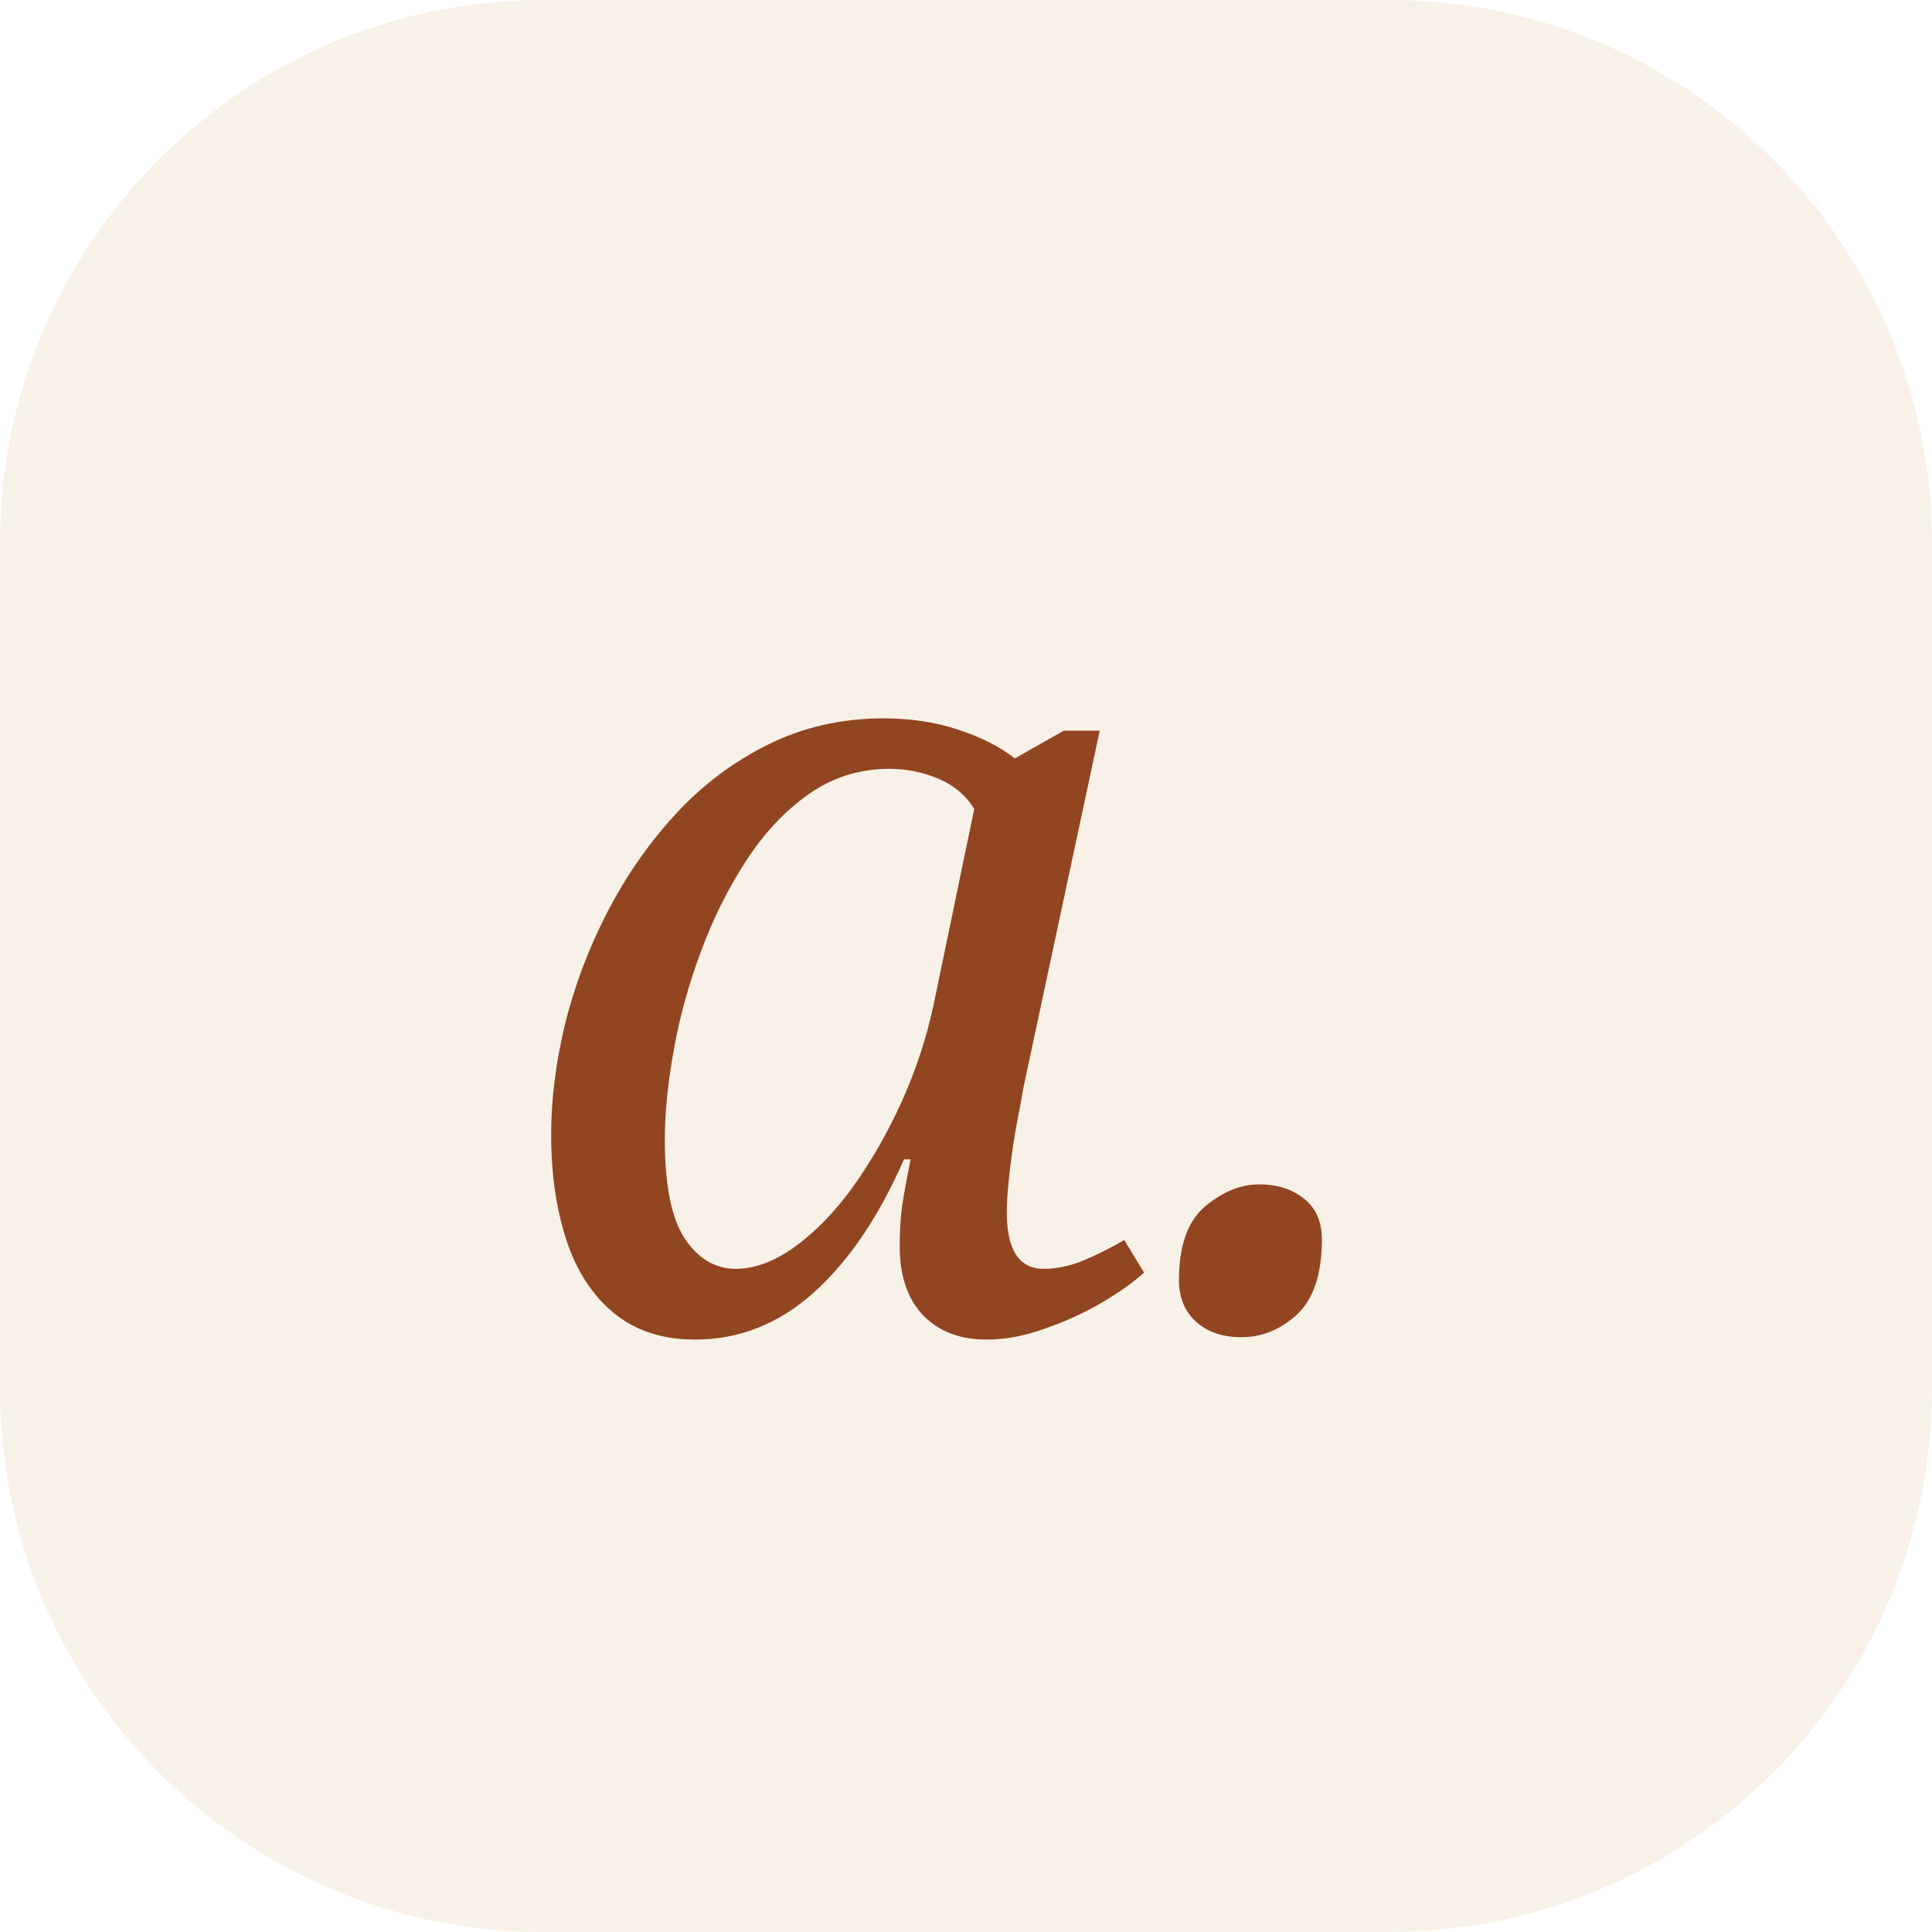
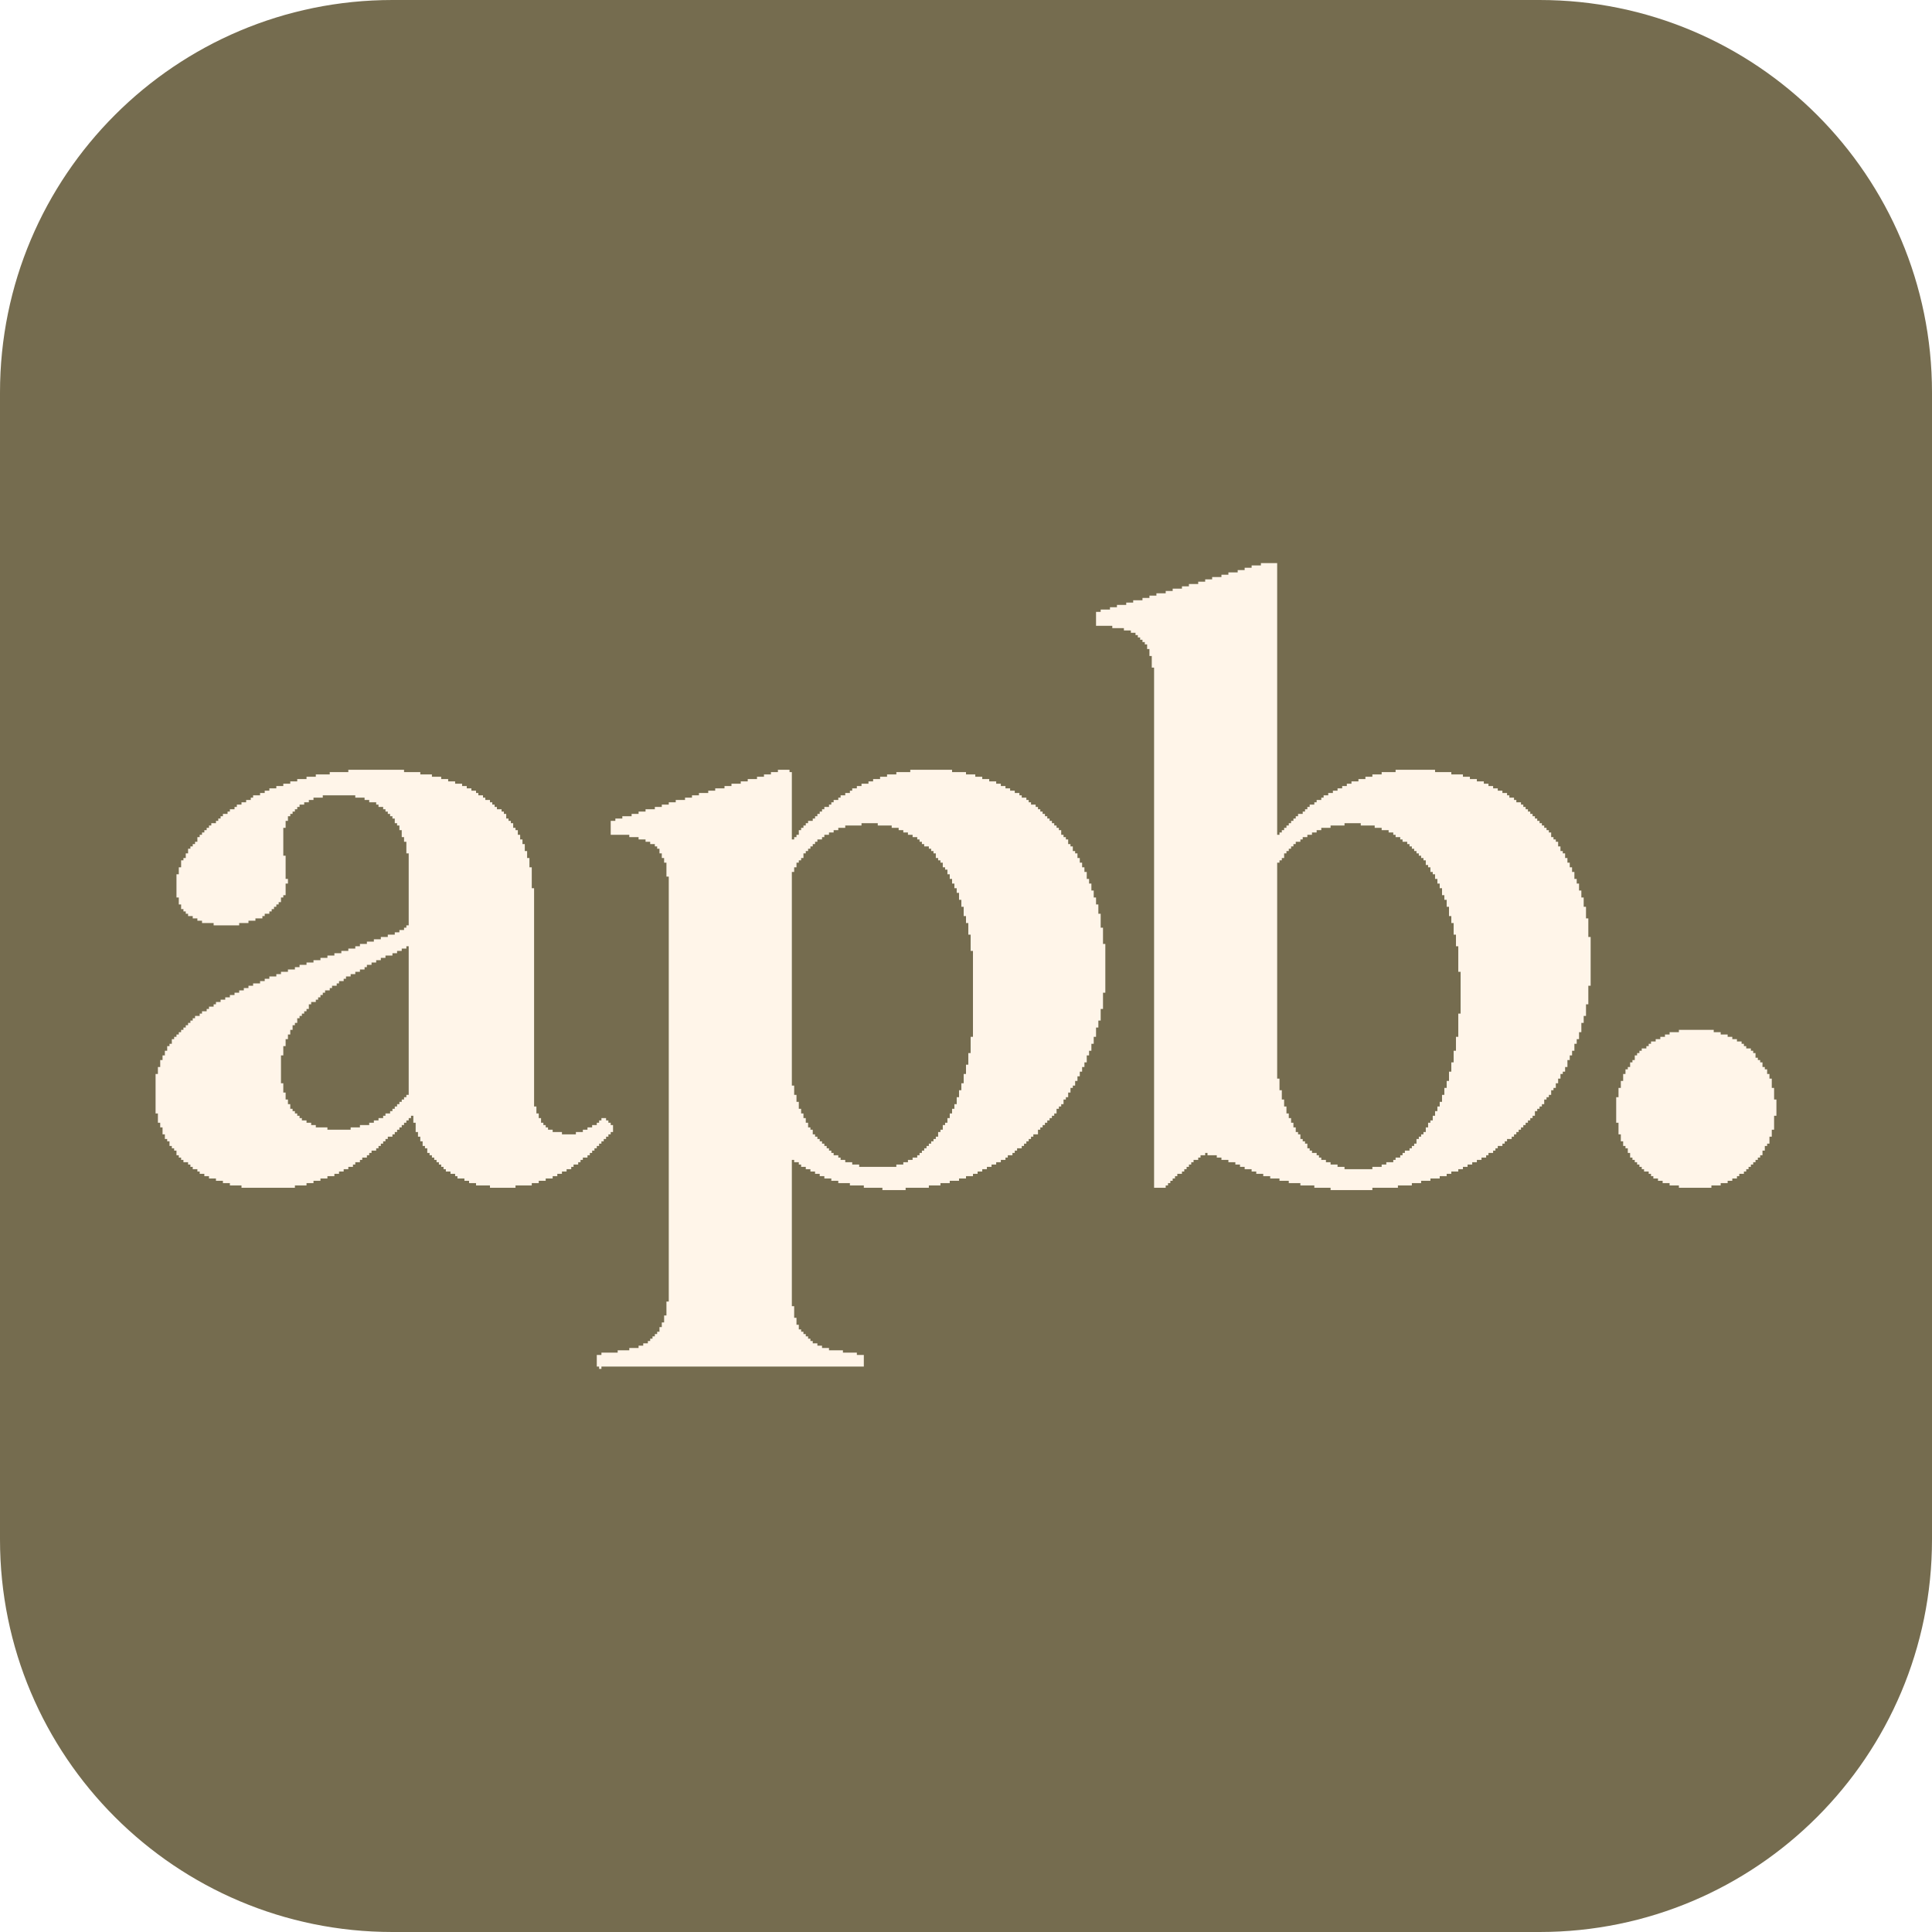
- <svg xmlns="http://www.w3.org/2000/svg" viewBox="0 0 64 64">
-   <rect width="64" height="64" rx="18" fill="#F8F1E7" />
-   <text x="32" y="44" text-anchor="middle" font-family="Georgia,serif" font-size="37" font-style="italic" fill="#914520">a.</text>
+ <svg xmlns="http://www.w3.org/2000/svg" width="128" height="128" viewBox="0 0 128 128">
+   <rect width="128" height="128" rx="26" fill="#756C4F" />
+   <g transform="translate(10 37) scale(0.1538462)">
+     <path fill="#FFF5E9" fill-rule="evenodd" d="M478 2L485 2L485 119L486 119L486 118L487 118L487 117L488 117L488 116L489 116L489 115L490 115L490 114L491 114L491 113L492 113L492 112L493 112L493 111L494 111L494 110L496 110L496 109L497 109L497 108L498 108L498 107L499 107L499 106L501 106L501 105L502 105L502 104L504 104L504 103L505 103L505 102L507 102L507 101L509 101L509 100L511 100L511 99L513 99L513 98L515 98L515 97L517 97L517 96L520 96L520 95L523 95L523 94L526 94L526 93L530 93L530 92L536 92L536 91L553 91L553 92L560 92L560 93L565 93L565 94L568 94L568 95L571 95L571 96L574 96L574 97L576 97L576 98L578 98L578 99L580 99L580 100L582 100L582 101L584 101L584 102L585 102L585 103L587 103L587 104L588 104L588 105L590 105L590 106L591 106L591 107L592 107L592 108L593 108L593 109L594 109L594 110L595 110L595 111L596 111L596 112L597 112L597 113L598 113L598 114L599 114L599 115L600 115L600 116L601 116L601 117L602 117L602 118L603 118L603 120L604 120L604 121L605 121L605 122L606 122L606 124L607 124L607 126L608 126L608 127L609 127L609 129L610 129L610 131L611 131L611 133L612 133L612 135L613 135L613 138L614 138L614 140L615 140L615 143L616 143L616 146L617 146L617 150L618 150L618 155L619 155L619 163L620 163L620 184L619 184L619 192L618 192L618 197L617 197L617 200L616 200L616 204L615 204L615 207L614 207L614 209L613 209L613 212L612 212L612 214L611 214L611 216L610 216L610 219L609 219L609 221L608 221L608 222L607 222L607 224L606 224L606 226L605 226L605 228L604 228L604 229L603 229L603 231L602 231L602 232L601 232L601 233L600 233L600 235L599 235L599 236L598 236L598 237L597 237L597 238L596 238L596 240L595 240L595 241L594 241L594 242L593 242L593 243L592 243L592 244L591 244L591 245L590 245L590 246L589 246L589 247L588 247L588 248L587 248L587 249L586 249L586 250L584 250L584 251L583 251L583 252L582 252L582 253L580 253L580 254L579 254L579 255L578 255L578 256L576 256L576 257L575 257L575 258L573 258L573 259L571 259L571 260L569 260L569 261L567 261L567 262L565 262L565 263L563 263L563 264L560 264L560 265L558 265L558 266L555 266L555 267L551 267L551 268L547 268L547 269L543 269L543 270L537 270L537 271L526 271L526 272L508 272L508 271L501 271L501 270L495 270L495 269L490 269L490 268L486 268L486 267L482 267L482 266L479 266L479 265L476 265L476 264L474 264L474 263L471 263L471 262L469 262L469 261L467 261L467 260L464 260L464 259L461 259L461 258L459 258L459 257L455 257L455 256L454 256L454 257L452 257L452 258L451 258L451 259L449 259L449 260L448 260L448 261L447 261L447 262L446 262L446 263L445 263L445 264L444 264L444 265L442 265L442 266L441 266L441 267L440 267L440 268L439 268L439 269L438 269L438 270L437 270L437 271L432 271L432 47L431 47L431 42L430 42L430 39L429 39L429 37L428 37L428 36L427 36L427 35L426 35L426 34L425 34L425 33L424 33L424 32L422 32L422 31L419 31L419 30L414 30L414 29L407 29L407 23L409 23L409 22L413 22L413 21L416 21L416 20L420 20L420 19L423 19L423 18L427 18L427 17L430 17L430 16L433 16L433 15L437 15L437 14L440 14L440 13L444 13L444 12L447 12L447 11L451 11L451 10L454 10L454 9L457 9L457 8L461 8L461 7L464 7L464 6L468 6L468 5L471 5L471 4L474 4L474 3L478 3ZM85 91L109 91L109 92L116 92L116 93L121 93L121 94L125 94L125 95L128 95L128 96L131 96L131 97L134 97L134 98L136 98L136 99L138 99L138 100L140 100L140 101L141 101L141 102L143 102L143 103L144 103L144 104L146 104L146 105L147 105L147 106L148 106L148 107L149 107L149 108L151 108L151 109L152 109L152 110L153 110L153 112L154 112L154 113L155 113L155 114L156 114L156 116L157 116L157 117L158 117L158 119L159 119L159 121L160 121L160 123L161 123L161 126L162 126L162 129L163 129L163 133L164 133L164 142L165 142L165 236L166 236L166 239L167 239L167 241L168 241L168 243L169 243L169 244L170 244L170 245L171 245L171 246L173 246L173 247L177 247L177 248L183 248L183 247L186 247L186 246L188 246L188 245L190 245L190 244L192 244L192 243L193 243L193 242L194 242L194 241L196 241L196 242L197 242L197 243L198 243L198 244L199 244L199 247L198 247L198 248L197 248L197 249L196 249L196 250L195 250L195 251L194 251L194 252L193 252L193 253L192 253L192 254L191 254L191 255L190 255L190 256L189 256L189 257L188 257L188 258L186 258L186 259L185 259L185 260L184 260L184 261L182 261L182 262L181 262L181 263L179 263L179 264L177 264L177 265L175 265L175 266L173 266L173 267L170 267L170 268L167 268L167 269L164 269L164 270L157 270L157 271L146 271L146 270L140 270L140 269L137 269L137 268L135 268L135 267L132 267L132 266L131 266L131 265L129 265L129 264L127 264L127 263L126 263L126 262L125 262L125 261L124 261L124 260L123 260L123 259L122 259L122 258L121 258L121 257L120 257L120 256L119 256L119 254L118 254L118 253L117 253L117 251L116 251L116 249L115 249L115 247L114 247L114 243L113 243L113 240L112 240L112 241L111 241L111 242L110 242L110 243L109 243L109 244L108 244L108 245L107 245L107 246L106 246L106 247L105 247L105 248L104 248L104 249L102 249L102 250L101 250L101 251L100 251L100 252L99 252L99 253L98 253L98 254L97 254L97 255L95 255L95 256L94 256L94 257L93 257L93 258L91 258L91 259L90 259L90 260L88 260L88 261L87 261L87 262L85 262L85 263L83 263L83 264L81 264L81 265L79 265L79 266L76 266L76 267L73 267L73 268L70 268L70 269L67 269L67 270L62 270L62 271L39 271L39 270L34 270L34 269L31 269L31 268L28 268L28 267L25 267L25 266L23 266L23 265L21 265L21 264L20 264L20 263L18 263L18 262L17 262L17 261L16 261L16 260L14 260L14 259L13 259L13 258L12 258L12 257L11 257L11 255L10 255L10 254L9 254L9 253L8 253L8 251L7 251L7 250L6 250L6 248L5 248L5 245L4 245L4 243L3 243L3 239L2 239L2 222L3 222L3 219L4 219L4 216L5 216L5 214L6 214L6 212L7 212L7 210L8 210L8 209L9 209L9 207L10 207L10 206L11 206L11 205L12 205L12 204L13 204L13 203L14 203L14 202L15 202L15 201L16 201L16 200L17 200L17 199L18 199L18 198L19 198L19 197L21 197L21 196L22 196L22 195L24 195L24 194L25 194L25 193L27 193L27 192L28 192L28 191L30 191L30 190L32 190L32 189L34 189L34 188L36 188L36 187L38 187L38 186L40 186L40 185L42 185L42 184L44 184L44 183L47 183L47 182L49 182L49 181L51 181L51 180L54 180L54 179L56 179L56 178L59 178L59 177L62 177L62 176L64 176L64 175L67 175L67 174L70 174L70 173L73 173L73 172L76 172L76 171L79 171L79 170L82 170L82 169L85 169L85 168L88 168L88 167L90 167L90 166L93 166L93 165L96 165L96 164L99 164L99 163L102 163L102 162L105 162L105 161L107 161L107 160L109 160L109 159L110 159L110 158L111 158L111 127L110 127L110 122L109 122L109 120L108 120L108 117L107 117L107 115L106 115L106 114L105 114L105 112L104 112L104 111L103 111L103 110L102 110L102 109L101 109L101 108L100 108L100 107L98 107L98 106L97 106L97 105L94 105L94 104L92 104L92 103L88 103L88 102L74 102L74 103L70 103L70 104L68 104L68 105L66 105L66 106L64 106L64 107L63 107L63 108L62 108L62 109L61 109L61 110L60 110L60 111L59 111L59 113L58 113L58 116L57 116L57 128L58 128L58 138L59 138L59 140L58 140L58 145L57 145L57 146L56 146L56 148L55 148L55 149L54 149L54 150L53 150L53 151L52 151L52 152L51 152L51 153L49 153L49 154L48 154L48 155L45 155L45 156L42 156L42 157L38 157L38 158L27 158L27 157L22 157L22 156L20 156L20 155L18 155L18 154L16 154L16 153L15 153L15 152L14 152L14 151L13 151L13 149L12 149L12 146L11 146L11 136L12 136L12 133L13 133L13 130L14 130L14 129L15 129L15 127L16 127L16 125L17 125L17 124L18 124L18 123L19 123L19 122L20 122L20 120L21 120L21 119L22 119L22 118L23 118L23 117L24 117L24 116L25 116L25 115L26 115L26 114L28 114L28 113L29 113L29 112L30 112L30 111L31 111L31 110L33 110L33 109L34 109L34 108L36 108L36 107L37 107L37 106L39 106L39 105L41 105L41 104L43 104L43 103L44 103L44 102L47 102L47 101L49 101L49 100L51 100L51 99L54 99L54 98L57 98L57 97L60 97L60 96L63 96L63 95L67 95L67 94L71 94L71 93L77 93L77 92L85 92ZM270 91L275 91L275 92L276 92L276 121L277 121L277 120L278 120L278 119L279 119L279 117L280 117L280 116L281 116L281 115L282 115L282 114L283 114L283 113L285 113L285 112L286 112L286 111L287 111L287 110L288 110L288 109L289 109L289 108L290 108L290 107L292 107L292 106L293 106L293 105L294 105L294 104L296 104L296 103L297 103L297 102L299 102L299 101L301 101L301 100L302 100L302 99L304 99L304 98L306 98L306 97L309 97L309 96L311 96L311 95L314 95L314 94L317 94L317 93L321 93L321 92L327 92L327 91L345 91L345 92L351 92L351 93L355 93L355 94L358 94L358 95L361 95L361 96L364 96L364 97L366 97L366 98L368 98L368 99L370 99L370 100L372 100L372 101L374 101L374 102L375 102L375 103L377 103L377 104L378 104L378 105L379 105L379 106L381 106L381 107L382 107L382 108L383 108L383 109L384 109L384 110L385 110L385 111L386 111L386 112L387 112L387 113L388 113L388 114L389 114L389 115L390 115L390 116L391 116L391 117L392 117L392 119L393 119L393 120L394 120L394 121L395 121L395 123L396 123L396 124L397 124L397 126L398 126L398 127L399 127L399 129L400 129L400 131L401 131L401 133L402 133L402 135L403 135L403 138L404 138L404 140L405 140L405 143L406 143L406 146L407 146L407 149L408 149L408 153L409 153L409 159L410 159L410 166L411 166L411 187L410 187L410 194L409 194L409 199L408 199L408 202L407 202L407 206L406 206L406 209L405 209L405 212L404 212L404 214L403 214L403 217L402 217L402 219L401 219L401 221L400 221L400 223L399 223L399 225L398 225L398 227L397 227L397 228L396 228L396 230L395 230L395 232L394 232L394 233L393 233L393 235L392 235L392 236L391 236L391 237L390 237L390 239L389 239L389 240L388 240L388 241L387 241L387 242L386 242L386 243L385 243L385 244L384 244L384 245L383 245L383 246L382 246L382 248L380 248L380 249L379 249L379 250L378 250L378 251L377 251L377 252L376 252L376 253L375 253L375 254L373 254L373 255L372 255L372 256L371 256L371 257L369 257L369 258L368 258L368 259L366 259L366 260L364 260L364 261L362 261L362 262L360 262L360 263L358 263L358 264L356 264L356 265L354 265L354 266L351 266L351 267L348 267L348 268L344 268L344 269L340 269L340 270L335 270L335 271L325 271L325 272L315 272L315 271L307 271L307 270L301 270L301 269L296 269L296 268L293 268L293 267L290 267L290 266L288 266L288 265L286 265L286 264L284 264L284 263L282 263L282 262L280 262L280 261L279 261L279 260L277 260L277 259L276 259L276 322L277 322L277 327L278 327L278 330L279 330L279 332L280 332L280 333L281 333L281 334L282 334L282 335L283 335L283 336L284 336L284 337L285 337L285 338L287 338L287 339L289 339L289 340L292 340L292 341L298 341L298 342L304 342L304 343L307 343L307 348L194 348L194 349L193 349L193 348L192 348L192 343L194 343L194 342L201 342L201 341L206 341L206 340L210 340L210 339L212 339L212 338L214 338L214 337L215 337L215 336L216 336L216 335L217 335L217 334L218 334L218 333L219 333L219 331L220 331L220 329L221 329L221 326L222 326L222 320L223 320L223 137L222 137L222 131L221 131L221 129L220 129L220 127L219 127L219 125L218 125L218 124L217 124L217 123L215 123L215 122L213 122L213 121L210 121L210 120L206 120L206 119L198 119L198 113L200 113L200 112L203 112L203 111L207 111L207 110L210 110L210 109L213 109L213 108L217 108L217 107L220 107L220 106L223 106L223 105L226 105L226 104L230 104L230 103L233 103L233 102L236 102L236 101L240 101L240 100L243 100L243 99L247 99L247 98L250 98L250 97L254 97L254 96L257 96L257 95L261 95L261 94L264 94L264 93L267 93L267 92L270 92ZM306 114L306 115L299 115L299 116L296 116L296 117L294 117L294 118L292 118L292 119L290 119L290 120L289 120L289 121L287 121L287 122L286 122L286 123L285 123L285 124L284 124L284 125L283 125L283 126L282 126L282 127L281 127L281 129L280 129L280 130L279 130L279 131L278 131L278 133L277 133L277 135L276 135L276 227L277 227L277 231L278 231L278 234L279 234L279 237L280 237L280 239L281 239L281 241L282 241L282 243L283 243L283 245L284 245L284 246L285 246L285 248L286 248L286 249L287 249L287 250L288 250L288 251L289 251L289 252L290 252L290 253L291 253L291 254L292 254L292 255L293 255L293 256L294 256L294 257L296 257L296 258L297 258L297 259L299 259L299 260L302 260L302 261L305 261L305 262L321 262L321 261L324 261L324 260L326 260L326 259L328 259L328 258L330 258L330 257L331 257L331 256L332 256L332 255L333 255L333 254L334 254L334 253L335 253L335 252L336 252L336 251L337 251L337 250L338 250L338 249L339 249L339 247L340 247L340 246L341 246L341 244L342 244L342 243L343 243L343 241L344 241L344 239L345 239L345 237L346 237L346 235L347 235L347 232L348 232L348 229L349 229L349 226L350 226L350 222L351 222L351 218L352 218L352 213L353 213L353 206L354 206L354 169L353 169L353 162L352 162L352 157L351 157L351 154L350 154L350 150L349 150L349 147L348 147L348 144L347 144L347 142L346 142L346 140L345 140L345 138L344 138L344 136L343 136L343 134L342 134L342 133L341 133L341 131L340 131L340 130L339 130L339 129L338 129L338 127L337 127L337 126L336 126L336 125L335 125L335 124L333 124L333 123L332 123L332 122L331 122L331 121L330 121L330 120L328 120L328 119L326 119L326 118L324 118L324 117L322 117L322 116L319 116L319 115L313 115L313 114ZM514 114L514 115L508 115L508 116L504 116L504 117L502 117L502 118L500 118L500 119L498 119L498 120L496 120L496 121L495 121L495 122L493 122L493 123L492 123L492 124L491 124L491 125L490 125L490 126L489 126L489 127L488 127L488 129L487 129L487 130L486 130L486 131L485 131L485 224L486 224L486 229L487 229L487 233L488 233L488 236L489 236L489 239L490 239L490 241L491 241L491 243L492 243L492 245L493 245L493 247L494 247L494 248L495 248L495 250L496 250L496 251L497 251L497 252L498 252L498 254L499 254L499 255L500 255L500 256L502 256L502 257L503 257L503 258L504 258L504 259L506 259L506 260L508 260L508 261L511 261L511 262L514 262L514 263L526 263L526 262L530 262L530 261L532 261L532 260L535 260L535 259L536 259L536 258L538 258L538 257L539 257L539 256L540 256L540 255L542 255L542 254L543 254L543 253L544 253L544 252L545 252L545 250L546 250L546 249L547 249L547 248L548 248L548 247L549 247L549 245L550 245L550 243L551 243L551 242L552 242L552 240L553 240L553 238L554 238L554 236L555 236L555 234L556 234L556 231L557 231L557 228L558 228L558 225L559 225L559 221L560 221L560 217L561 217L561 212L562 212L562 206L563 206L563 196L564 196L564 178L563 178L563 167L562 167L562 162L561 162L561 157L560 157L560 154L559 154L559 150L558 150L558 147L557 147L557 145L556 145L556 142L555 142L555 140L554 140L554 138L553 138L553 136L552 136L552 135L551 135L551 133L550 133L550 132L549 132L549 130L548 130L548 129L547 129L547 128L546 128L546 127L545 127L545 126L544 126L544 125L543 125L543 124L542 124L542 123L541 123L541 122L539 122L539 121L538 121L538 120L536 120L536 119L535 119L535 118L533 118L533 117L530 117L530 116L527 116L527 115L521 115L521 114ZM111 167L110 167L110 168L108 168L108 169L106 169L106 170L104 170L104 171L101 171L101 172L99 172L99 173L97 173L97 174L95 174L95 175L93 175L93 176L92 176L92 177L90 177L90 178L88 178L88 179L86 179L86 180L84 180L84 181L83 181L83 182L81 182L81 183L80 183L80 184L78 184L78 185L77 185L77 186L75 186L75 187L74 187L74 188L73 188L73 189L72 189L72 190L71 190L71 191L69 191L69 192L68 192L68 194L67 194L67 195L66 195L66 196L65 196L65 197L64 197L64 198L63 198L63 200L62 200L62 201L61 201L61 203L60 203L60 205L59 205L59 207L58 207L58 210L57 210L57 214L56 214L56 226L57 226L57 230L58 230L58 233L59 233L59 235L60 235L60 237L61 237L61 238L62 238L62 239L63 239L63 240L64 240L64 241L65 241L65 242L67 242L67 243L69 243L69 244L71 244L71 245L76 245L76 246L86 246L86 245L90 245L90 244L94 244L94 243L96 243L96 242L98 242L98 241L100 241L100 240L101 240L101 239L103 239L103 238L104 238L104 237L105 237L105 236L106 236L106 235L107 235L107 234L108 234L108 233L109 233L109 232L110 232L110 231L111 231ZM658 203L673 203L673 204L676 204L676 205L679 205L679 206L681 206L681 207L683 207L683 208L685 208L685 209L686 209L686 210L687 210L687 211L689 211L689 212L690 212L690 213L691 213L691 215L692 215L692 216L693 216L693 217L694 217L694 219L695 219L695 220L696 220L696 222L697 222L697 224L698 224L698 228L699 228L699 233L700 233L700 240L699 240L699 246L698 246L698 249L697 249L697 252L696 252L696 253L695 253L695 255L694 255L694 257L693 257L693 258L692 258L692 259L691 259L691 260L690 260L690 261L689 261L689 262L688 262L688 263L687 263L687 264L686 264L686 265L684 265L684 266L683 266L683 267L681 267L681 268L679 268L679 269L676 269L676 270L672 270L672 271L658 271L658 270L654 270L654 269L651 269L651 268L649 268L649 267L647 267L647 266L646 266L646 265L645 265L645 264L643 264L643 263L642 263L642 262L641 262L641 261L640 261L640 260L639 260L639 259L638 259L638 258L637 258L637 256L636 256L636 254L635 254L635 253L634 253L634 251L633 251L633 248L632 248L632 243L631 243L631 232L632 232L632 228L633 228L633 225L634 225L634 222L635 222L635 220L636 220L636 219L637 219L637 217L638 217L638 216L639 216L639 214L640 214L640 213L641 213L641 212L642 212L642 211L644 211L644 210L645 210L645 209L646 209L646 208L648 208L648 207L650 207L650 206L652 206L652 205L654 205L654 204L658 204Z" />
+   </g>
</svg>
